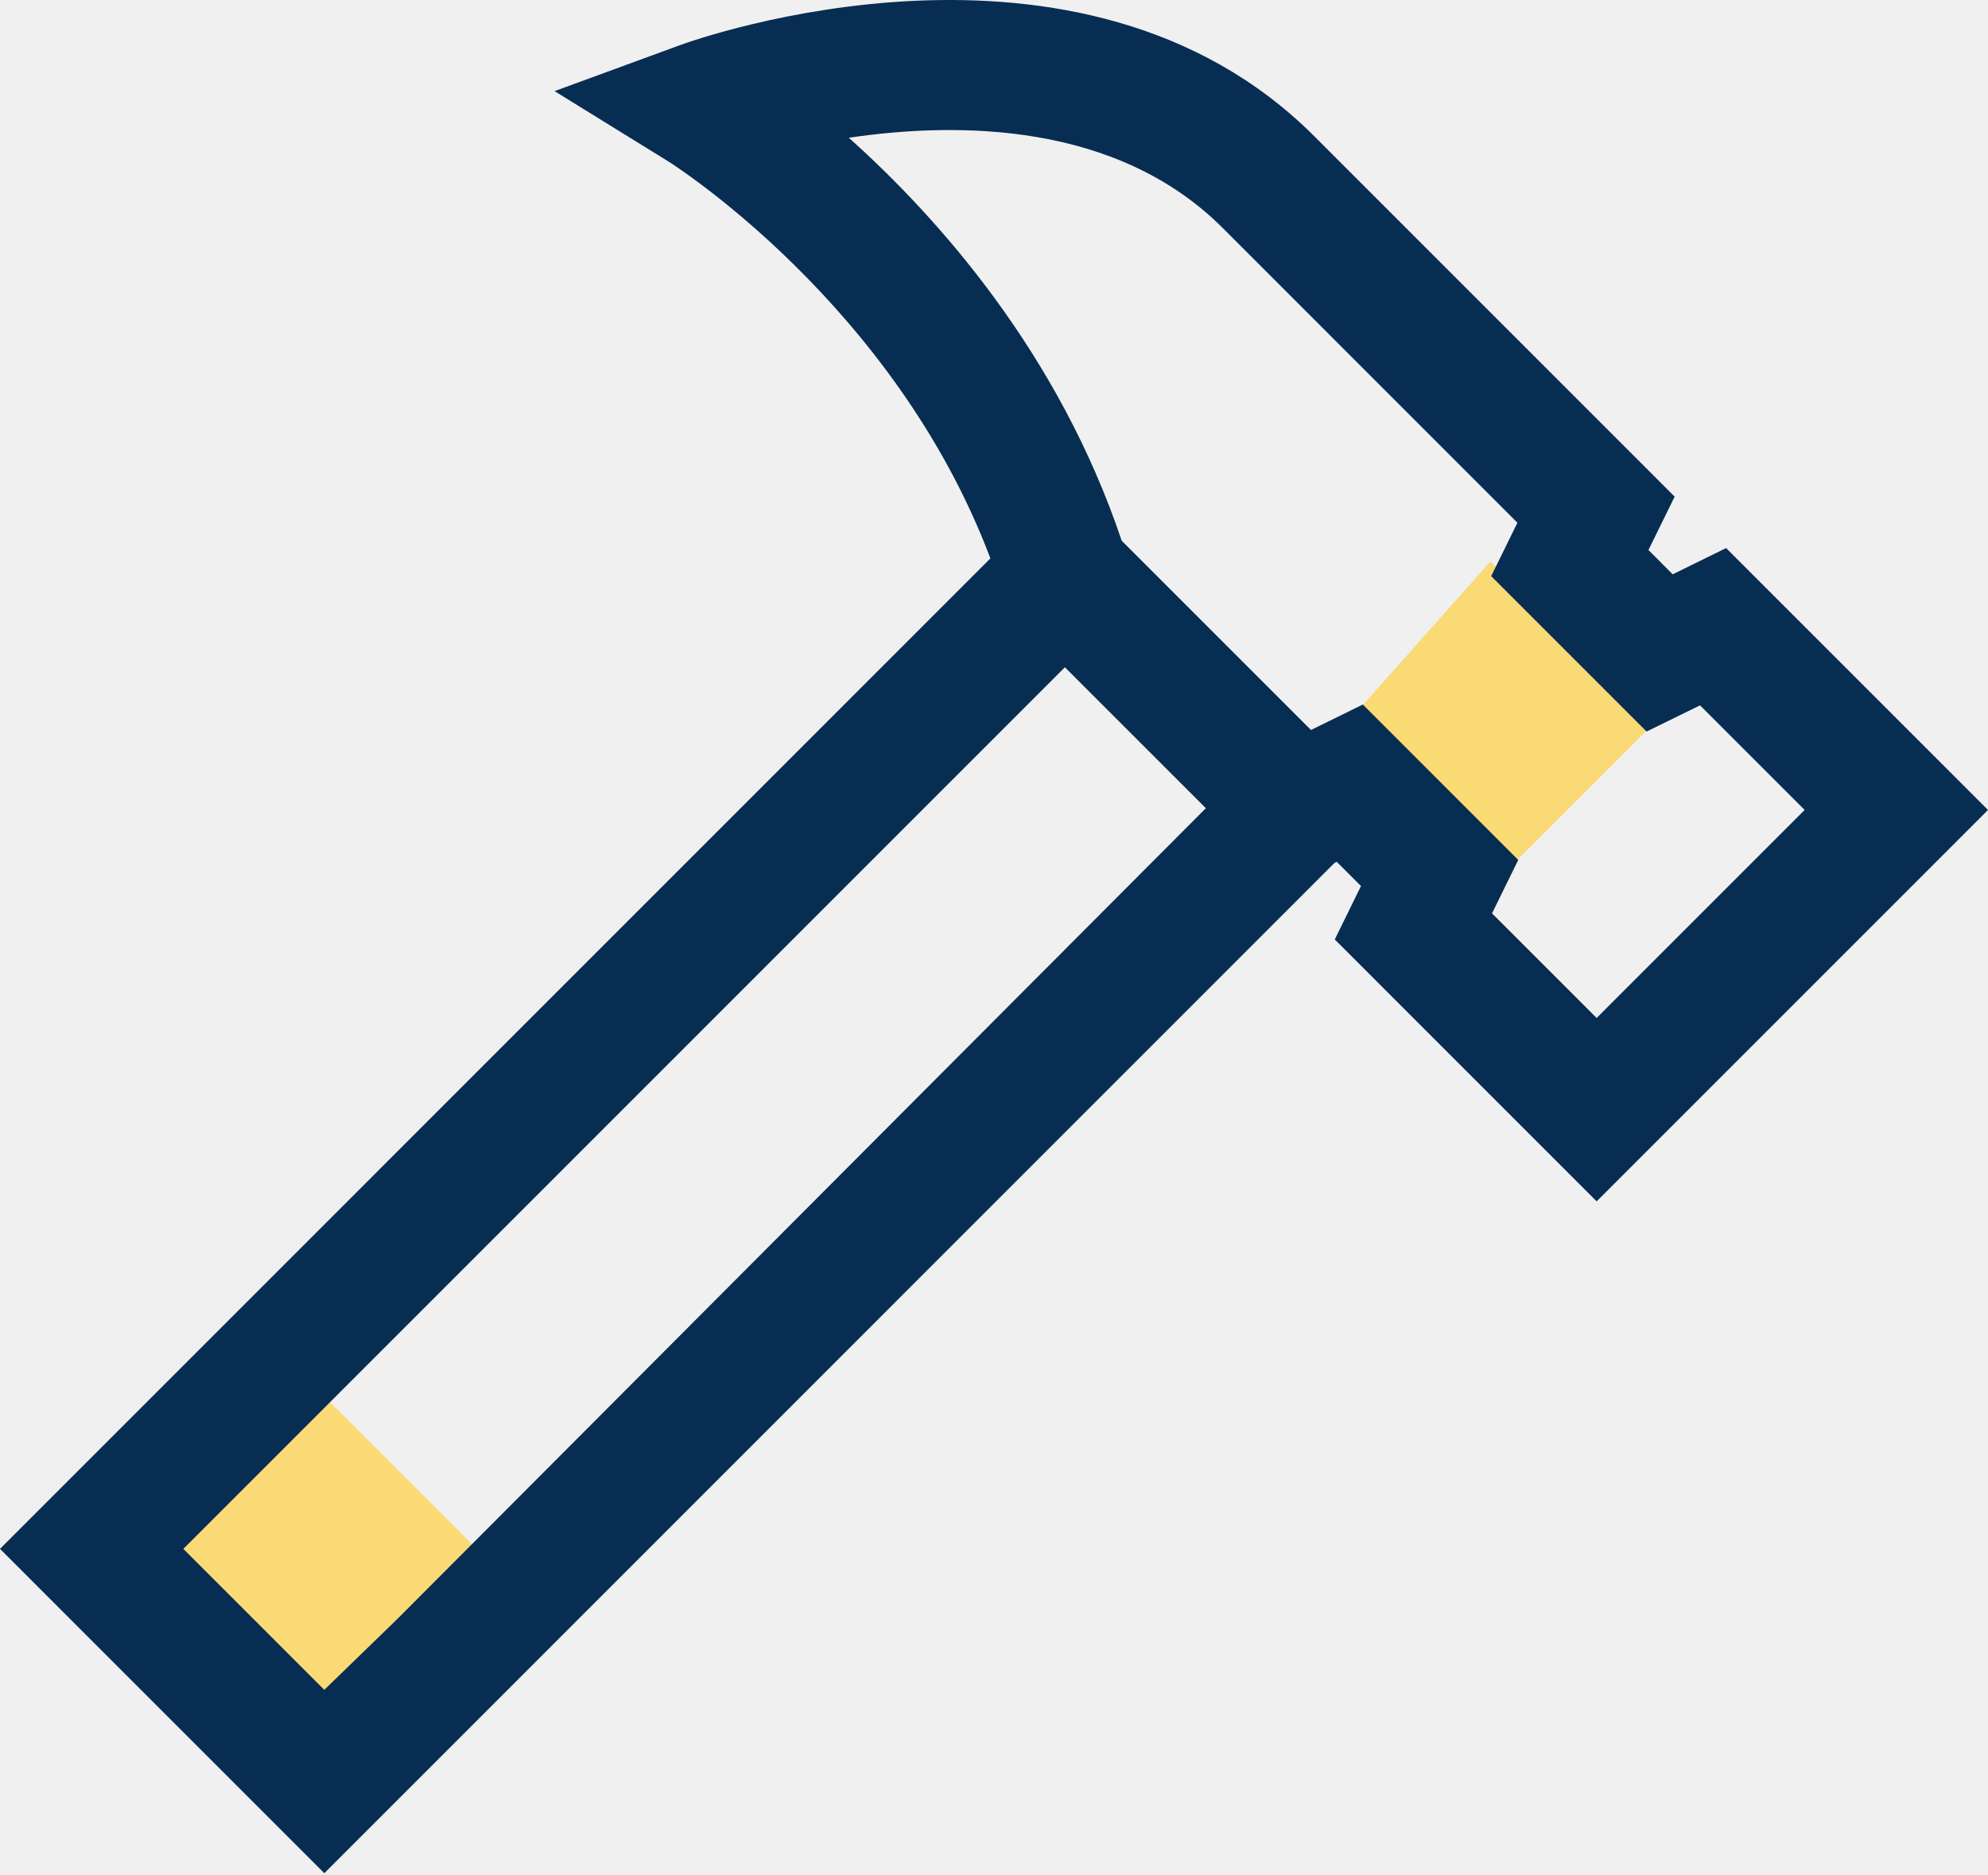
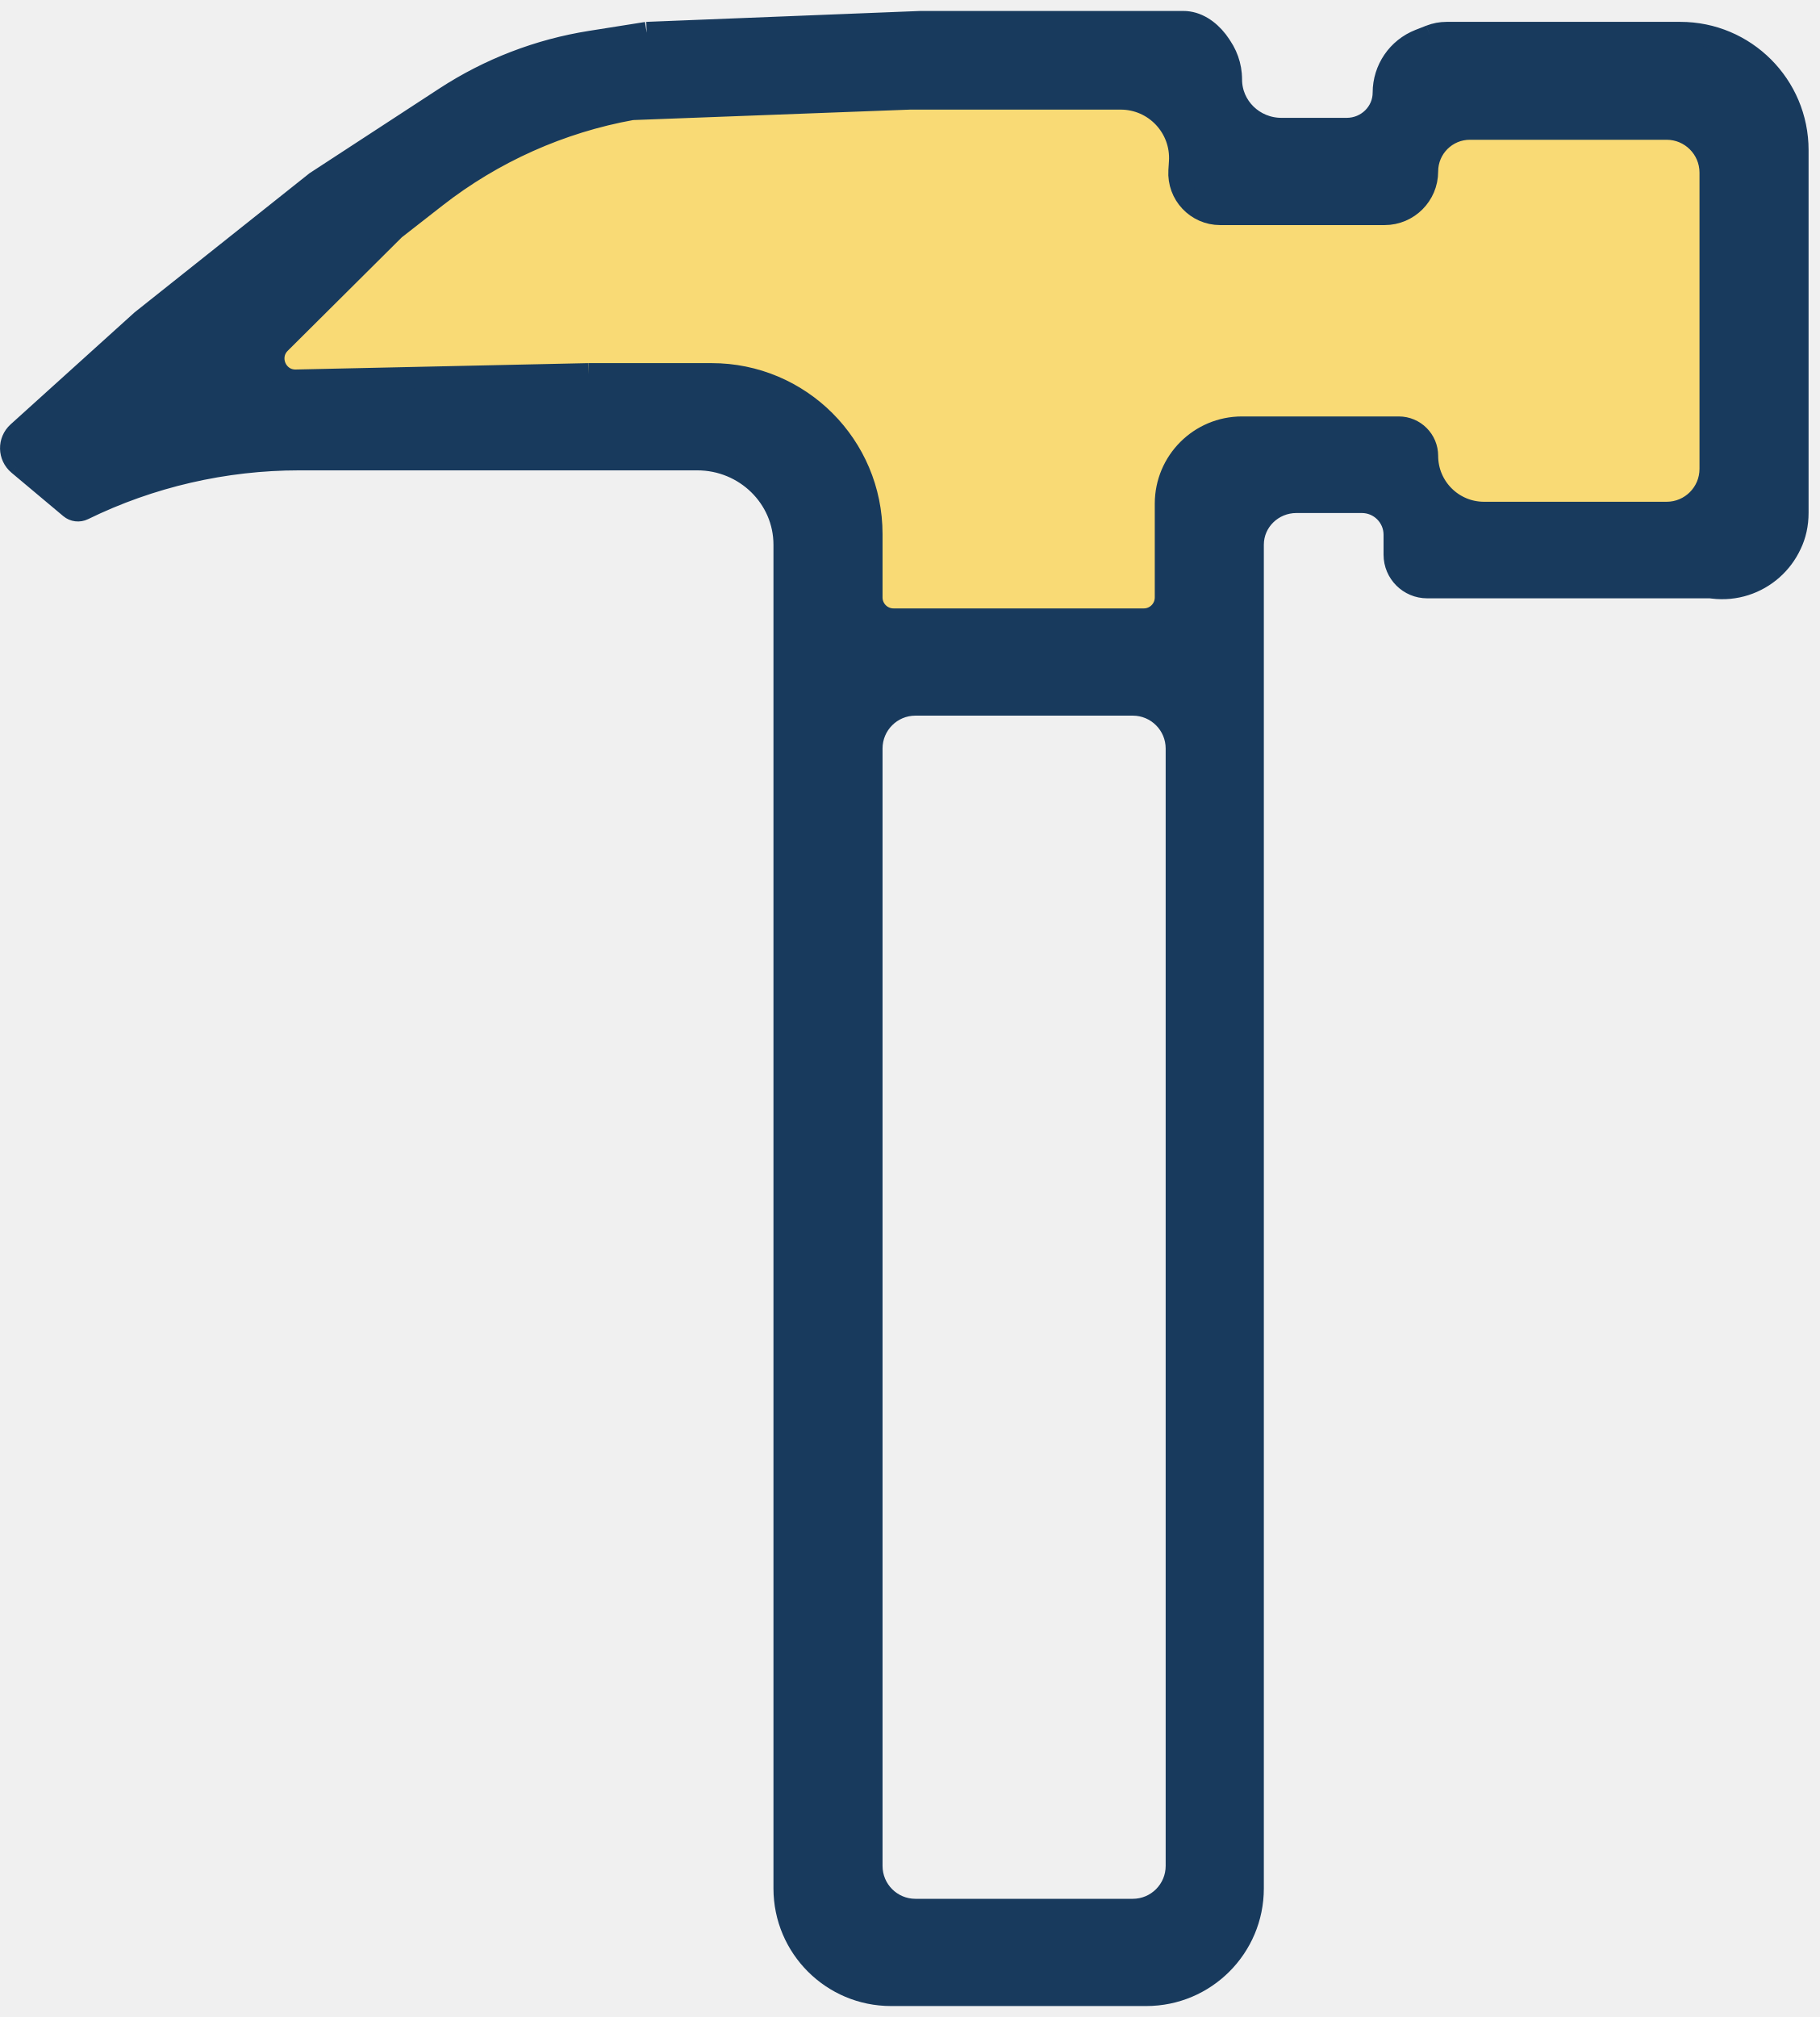
- <svg xmlns="http://www.w3.org/2000/svg" width="70" height="66" viewBox="0 0 70 66" fill="none">
-   <path d="M15 57L9 51L5.5 54.5L11 60.5L15 57Z" stroke="#F9DA75" stroke-width="6" />
-   <path d="M52.5 20.5L48.5 25L53 30L57.5 25.5L52.5 20.5Z" fill="#F9DA75" stroke="#F9DA75" />
-   <path d="M60.779 19.299L58.898 20.223L58.044 19.368L58.967 17.488L46.281 4.8C38.042 -3.44 24.508 1.382 23.936 1.592L19.527 3.209L23.524 5.679C23.607 5.73 31.487 10.685 34.873 19.663L0 54.54L11.419 65.961L46.993 30.382L47.068 30.346L47.922 31.2L46.999 33.081L56.22 42.303L70 28.521L60.779 19.299ZM11.419 59.504L6.456 54.54L37.496 23.496L42.46 28.459L14 57L11.419 59.504ZM56.22 35.846L52.536 32.162L53.459 30.281L47.987 24.808L46.161 25.705L39.496 19.04C37.278 12.437 33.045 7.678 29.888 4.851C33.753 4.278 39.331 4.306 43.053 8.028L53.43 18.407L52.507 20.287L57.979 25.76L59.86 24.837L63.544 28.521L56.22 35.846Z" fill="#082D53" />
+ <svg xmlns="http://www.w3.org/2000/svg" width="83" height="92" viewBox="0 0 83 92" fill="none">
+   <g clip-path="url(#clip0_370_940)">
+     <path d="M25.5 4.5H52.5L59.5 8.5L66.5 5.5L78 4.5L80 27L67 24L57 22V29H40L37 19.5L9 18L25.5 4.5Z" fill="#F9DA75" />
+     <path fill-rule="evenodd" clip-rule="evenodd" d="M52.182 91H40.752C38.007 91 35.782 88.822 35.782 86.136V24.846C35.782 22.697 34.002 20.954 31.806 20.954H26.836H19.879H13.648C10.229 20.954 6.856 21.734 3.798 23.23C3.604 23.325 3.372 23.297 3.208 23.159L0.848 21.18C0.397 20.801 0.384 20.121 0.821 19.726L6.461 14.631L14.412 8.307L20.315 4.455C22.321 3.146 24.581 2.276 26.946 1.902L29.5 1.497L42 1H53.982C55.183 1 56.158 2.451 56.158 3.627C56.158 4.869 57.186 5.875 58.454 5.875H58.642H61.43C62.361 5.875 63.115 5.136 63.115 4.225C63.115 3.165 63.775 2.212 64.78 1.818L65.242 1.637C65.479 1.545 65.731 1.497 65.985 1.497H76.533C79.552 1.497 82 3.893 82 6.848V23.387C82 25.536 80.22 26.791 78.024 26.791H65.103V26.791C64.28 26.791 63.612 26.124 63.612 25.301V24.391C63.612 23.568 62.945 22.9 62.121 22.9V22.9C62.121 22.9 59.979 22.9 59.139 22.9C58.041 22.9 57.151 23.771 57.151 24.846V86.136C57.151 88.822 54.926 91 52.182 91ZM55.661 9.767C54.583 9.767 53.729 8.858 53.796 7.782L53.822 7.373C53.918 5.816 52.682 4.5 51.122 4.5H51H41.5L28.824 4.978V4.978C25.56 5.567 22.489 6.942 19.875 8.983L18 10.447L12.773 15.645C12.133 16.282 12.598 17.374 13.5 17.354L26.836 17.063H31.309H32.461C36.491 17.063 39.758 20.33 39.758 24.359V24.359V27.251C39.758 27.803 40.205 28.251 40.758 28.251H52.176C52.728 28.251 53.176 27.803 53.176 27.251V22.974C53.176 21.053 54.733 19.495 56.654 19.495V19.495H63.806C64.522 19.495 65.103 20.076 65.103 20.792V20.792C65.103 22.225 66.264 23.387 67.697 23.387H76.024C77.129 23.387 78.024 22.491 78.024 21.387V7.875C78.024 6.771 77.129 5.875 76.024 5.875H67.049C65.974 5.875 65.103 6.746 65.103 7.821V7.821C65.103 8.895 64.232 9.767 63.157 9.767H55.661V9.767ZM53.673 34.142C53.673 33.038 52.777 32.142 51.673 32.142H41.758C40.653 32.142 39.758 33.038 39.758 34.142V85.109C39.758 86.213 40.653 87.109 41.758 87.109H51.673C52.777 87.109 53.673 86.213 53.673 85.109V34.142Z" fill="#183A5D" />
+     <path d="M59.139 22.9C59.979 22.9 62.121 22.9 62.121 22.9M59.139 22.9C58.041 22.9 57.151 23.771 57.151 24.846M59.139 22.9H59.097C58.023 22.9 57.151 23.771 57.151 24.846V24.846M59.139 22.9H62.121M29.5 1.497L28.824 4.978M29.5 1.497L26.946 1.902C24.581 2.276 22.321 3.146 20.315 4.455L14.412 8.307L6.461 14.631L0.821 19.726M29.5 1.497L42 1H53.982M28.824 4.978V4.978C25.56 5.567 22.489 6.942 19.875 8.983L18 10.447L12.773 15.645C12.133 16.282 12.598 17.374 13.5 17.354L26.836 17.063M28.824 4.978L41.5 4.5H51H51.122C52.682 4.5 53.918 5.816 53.822 7.373L53.796 7.782C53.729 8.858 54.583 9.767 55.661 9.767V9.767H63.157C64.232 9.767 65.103 8.895 65.103 7.821V7.821C65.103 6.746 65.974 5.875 67.049 5.875H76.024C77.129 5.875 78.024 6.771 78.024 7.875V21.387C78.024 22.491 77.129 23.387 76.024 23.387H67.697C66.264 23.387 65.103 22.225 65.103 20.792V20.792C65.103 20.076 64.522 19.495 63.806 19.495H56.654V19.495C54.733 19.495 53.176 21.053 53.176 22.974V27.251C53.176 27.803 52.728 28.251 52.176 28.251H40.758C40.205 28.251 39.758 27.803 39.758 27.251V24.359V24.359C39.758 20.33 36.491 17.063 32.461 17.063H31.309H26.836M26.836 17.063V20.954M26.836 20.954H19.879H13.648M26.836 20.954H31.806M62.121 22.9V22.9C62.945 22.9 63.612 23.568 63.612 24.391V25.301C63.612 26.124 64.28 26.791 65.103 26.791V26.791H78.024M76.533 1.497H76.649C79.604 1.497 82 3.893 82 6.848V6.848M76.533 1.497H65.985M76.533 1.497C79.552 1.497 82 3.893 82 6.848M52.182 91H40.752M52.182 91C54.926 91 57.151 88.822 57.151 86.136M52.182 91H52.287C54.974 91 57.151 88.822 57.151 86.136V86.136M40.752 91C38.007 91 35.782 88.822 35.782 86.136M40.752 91H40.646C37.96 91 35.782 88.822 35.782 86.136V86.136M35.782 86.136V24.846M35.782 24.846C35.782 22.697 34.002 20.954 31.806 20.954M35.782 24.846V24.846C35.782 22.697 34.04 20.954 31.89 20.954H31.806M13.648 20.954C10.229 20.954 6.856 21.734 3.798 23.23M13.648 20.954V20.954C10.241 20.954 6.858 21.733 3.798 23.23V23.23M3.798 23.23C3.604 23.325 3.372 23.297 3.208 23.159M3.798 23.23V23.23C3.605 23.325 3.373 23.297 3.208 23.159V23.159M3.208 23.159L0.848 21.18M0.848 21.18C0.397 20.801 0.384 20.121 0.821 19.726M0.848 21.18V21.18C0.4 20.804 0.387 20.118 0.821 19.726V19.726M53.982 1C55.183 1 56.158 2.451 56.158 3.627M53.982 1L54.081 1.023C55.296 1.3 56.158 2.381 56.158 3.627V3.627M56.158 3.627C56.158 4.869 57.186 5.875 58.454 5.875M56.158 3.627V3.627C56.158 4.869 57.164 5.875 58.406 5.875H58.454M58.454 5.875H58.642H61.43M61.43 5.875C62.361 5.875 63.115 5.136 63.115 4.225M61.43 5.875H61.465C62.377 5.875 63.115 5.136 63.115 4.225V4.225M63.115 4.225C63.115 3.165 63.775 2.212 64.78 1.818M63.115 4.225V4.225C63.115 3.167 63.764 2.216 64.75 1.83L64.78 1.818M64.78 1.818L65.242 1.637M65.242 1.637C65.479 1.545 65.731 1.497 65.985 1.497M65.242 1.637V1.637C65.479 1.545 65.731 1.497 65.985 1.497V1.497M82 6.848V23.387M82 23.387C82 25.536 80.22 26.791 78.024 26.791M82 23.387V23.387C82 25.455 80.19 27.056 78.137 26.805L78.024 26.791M57.151 24.846V86.136M41.758 87.109H51.673C52.777 87.109 53.673 86.213 53.673 85.109V34.142C53.673 33.038 52.777 32.142 51.673 32.142H41.758C40.653 32.142 39.758 33.038 39.758 34.142V85.109C39.758 86.213 40.653 87.109 41.758 87.109Z" stroke="#183A5D" />
+   </g>
+   <defs>
+     <clipPath id="clip0_370_940">
+       <rect width="83" height="92" fill="white" />
+     </clipPath>
+   </defs>
</svg>
